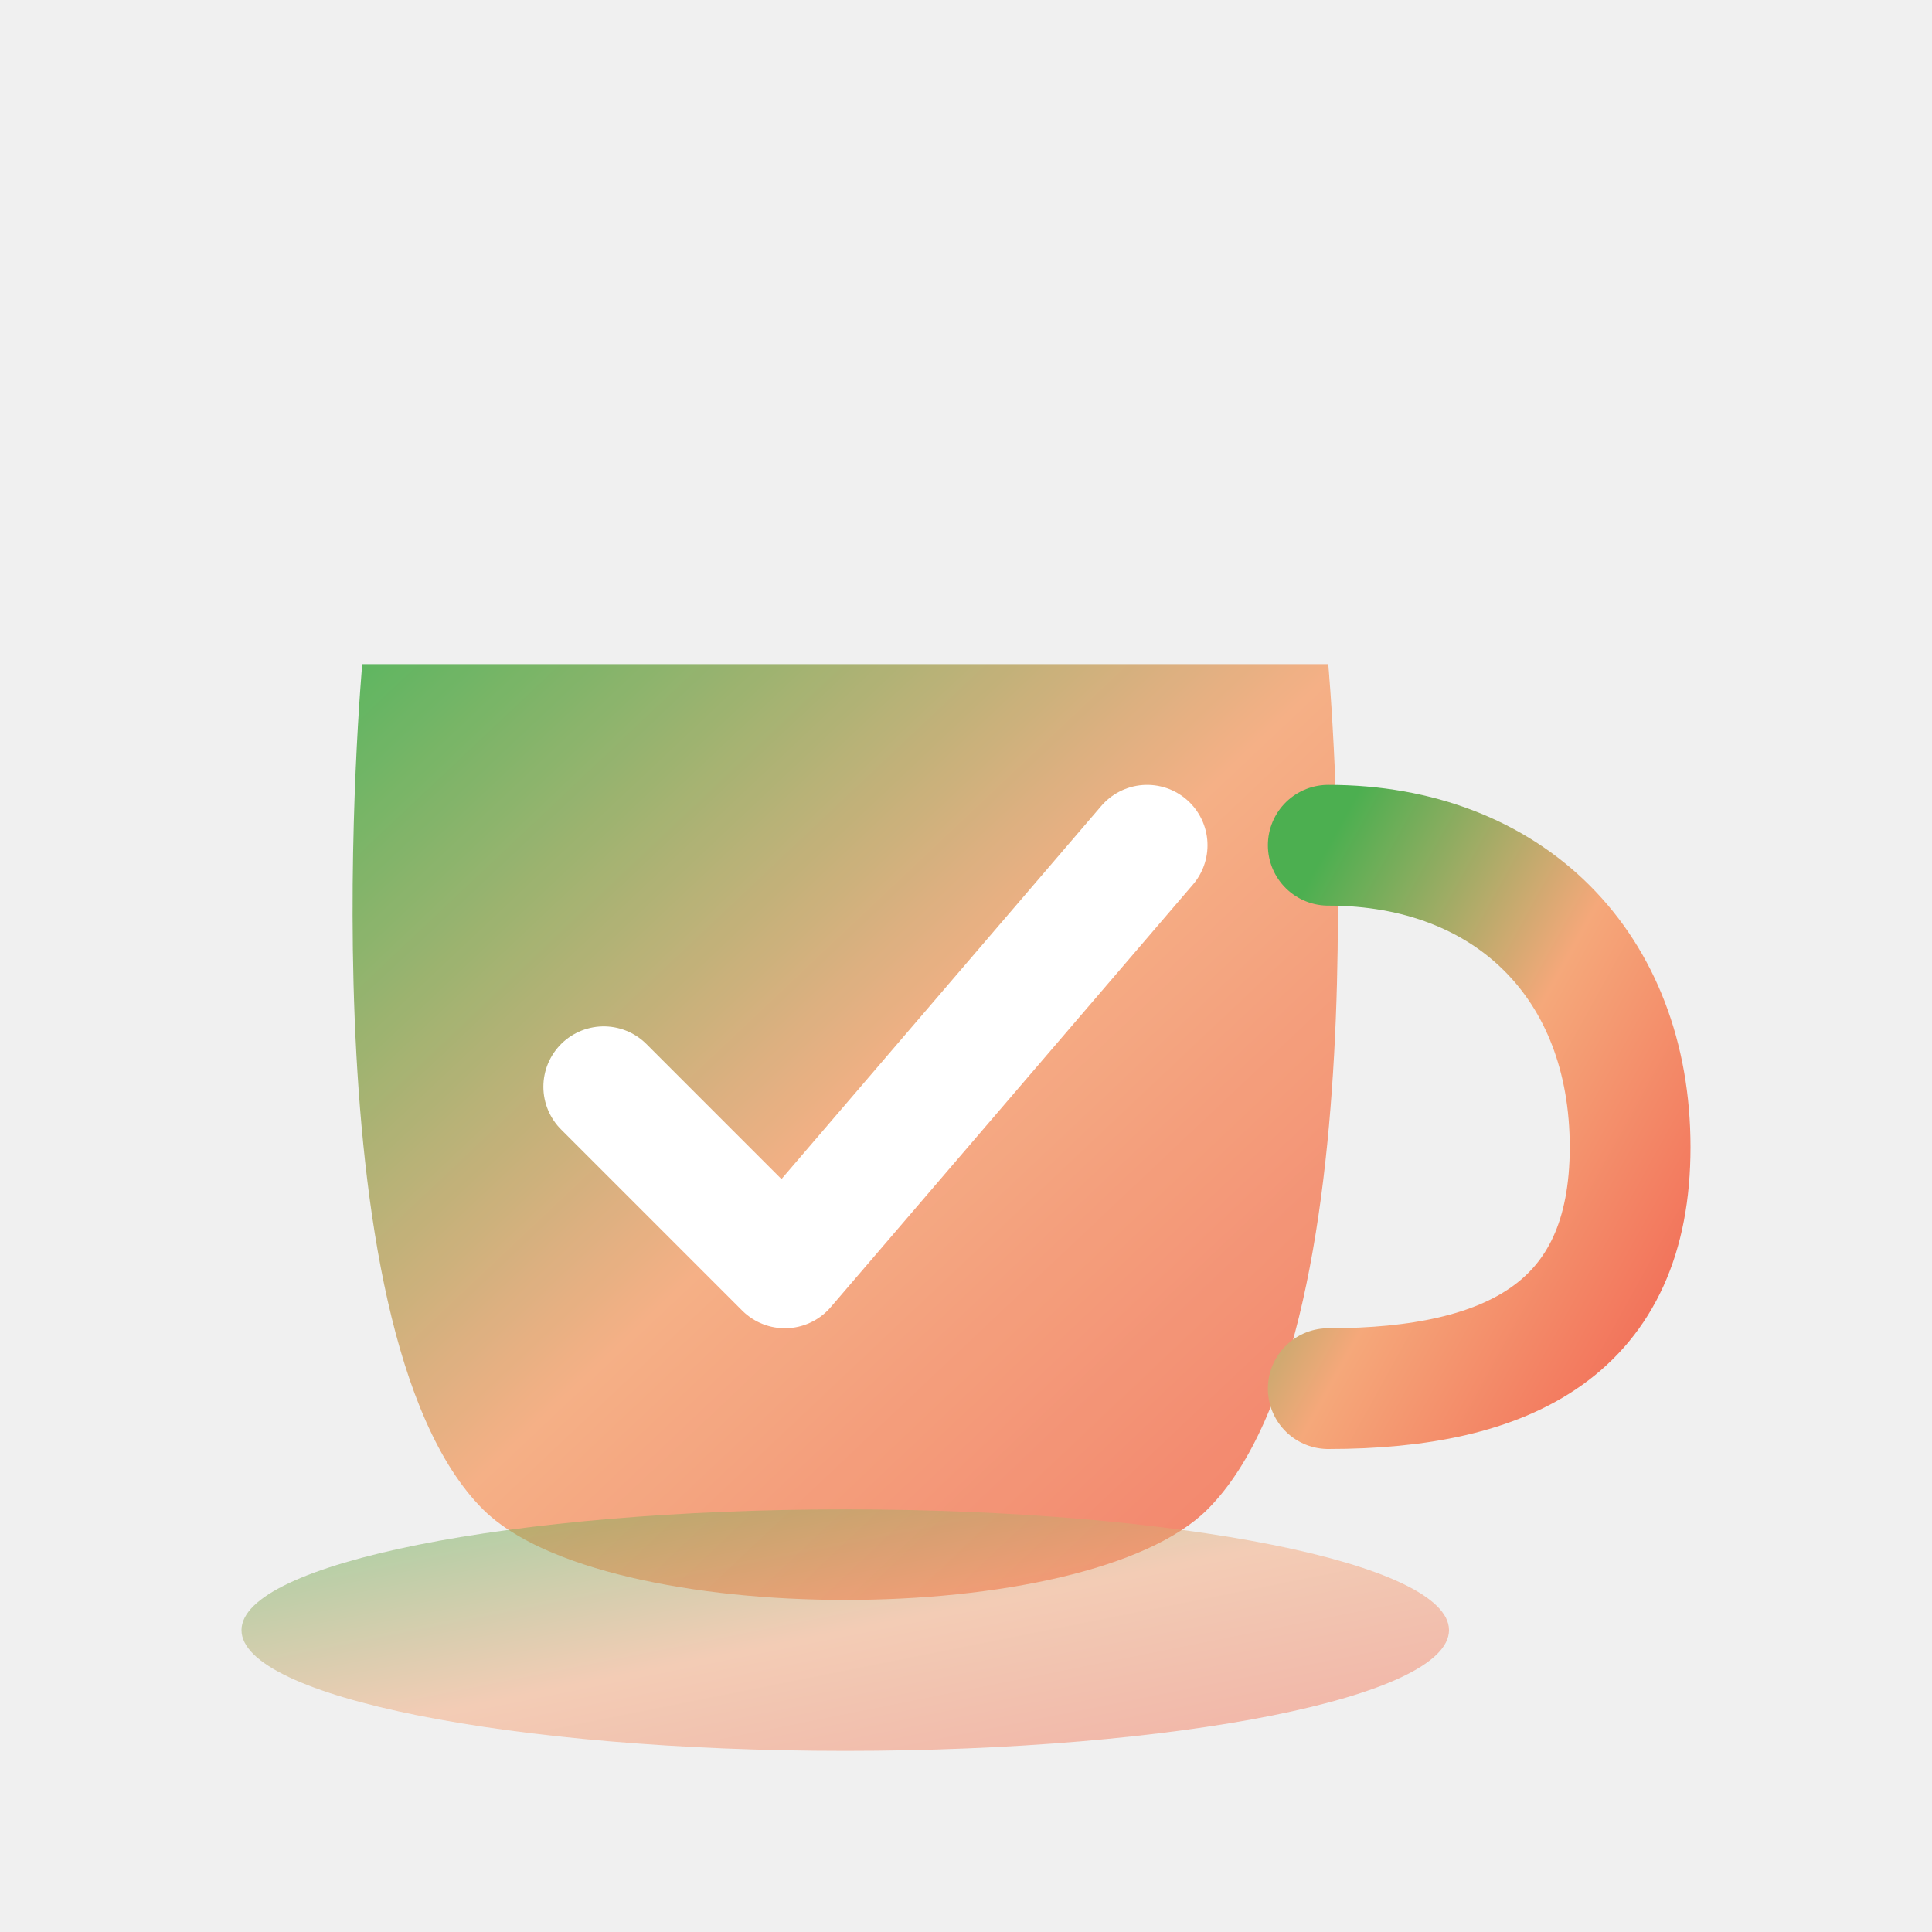
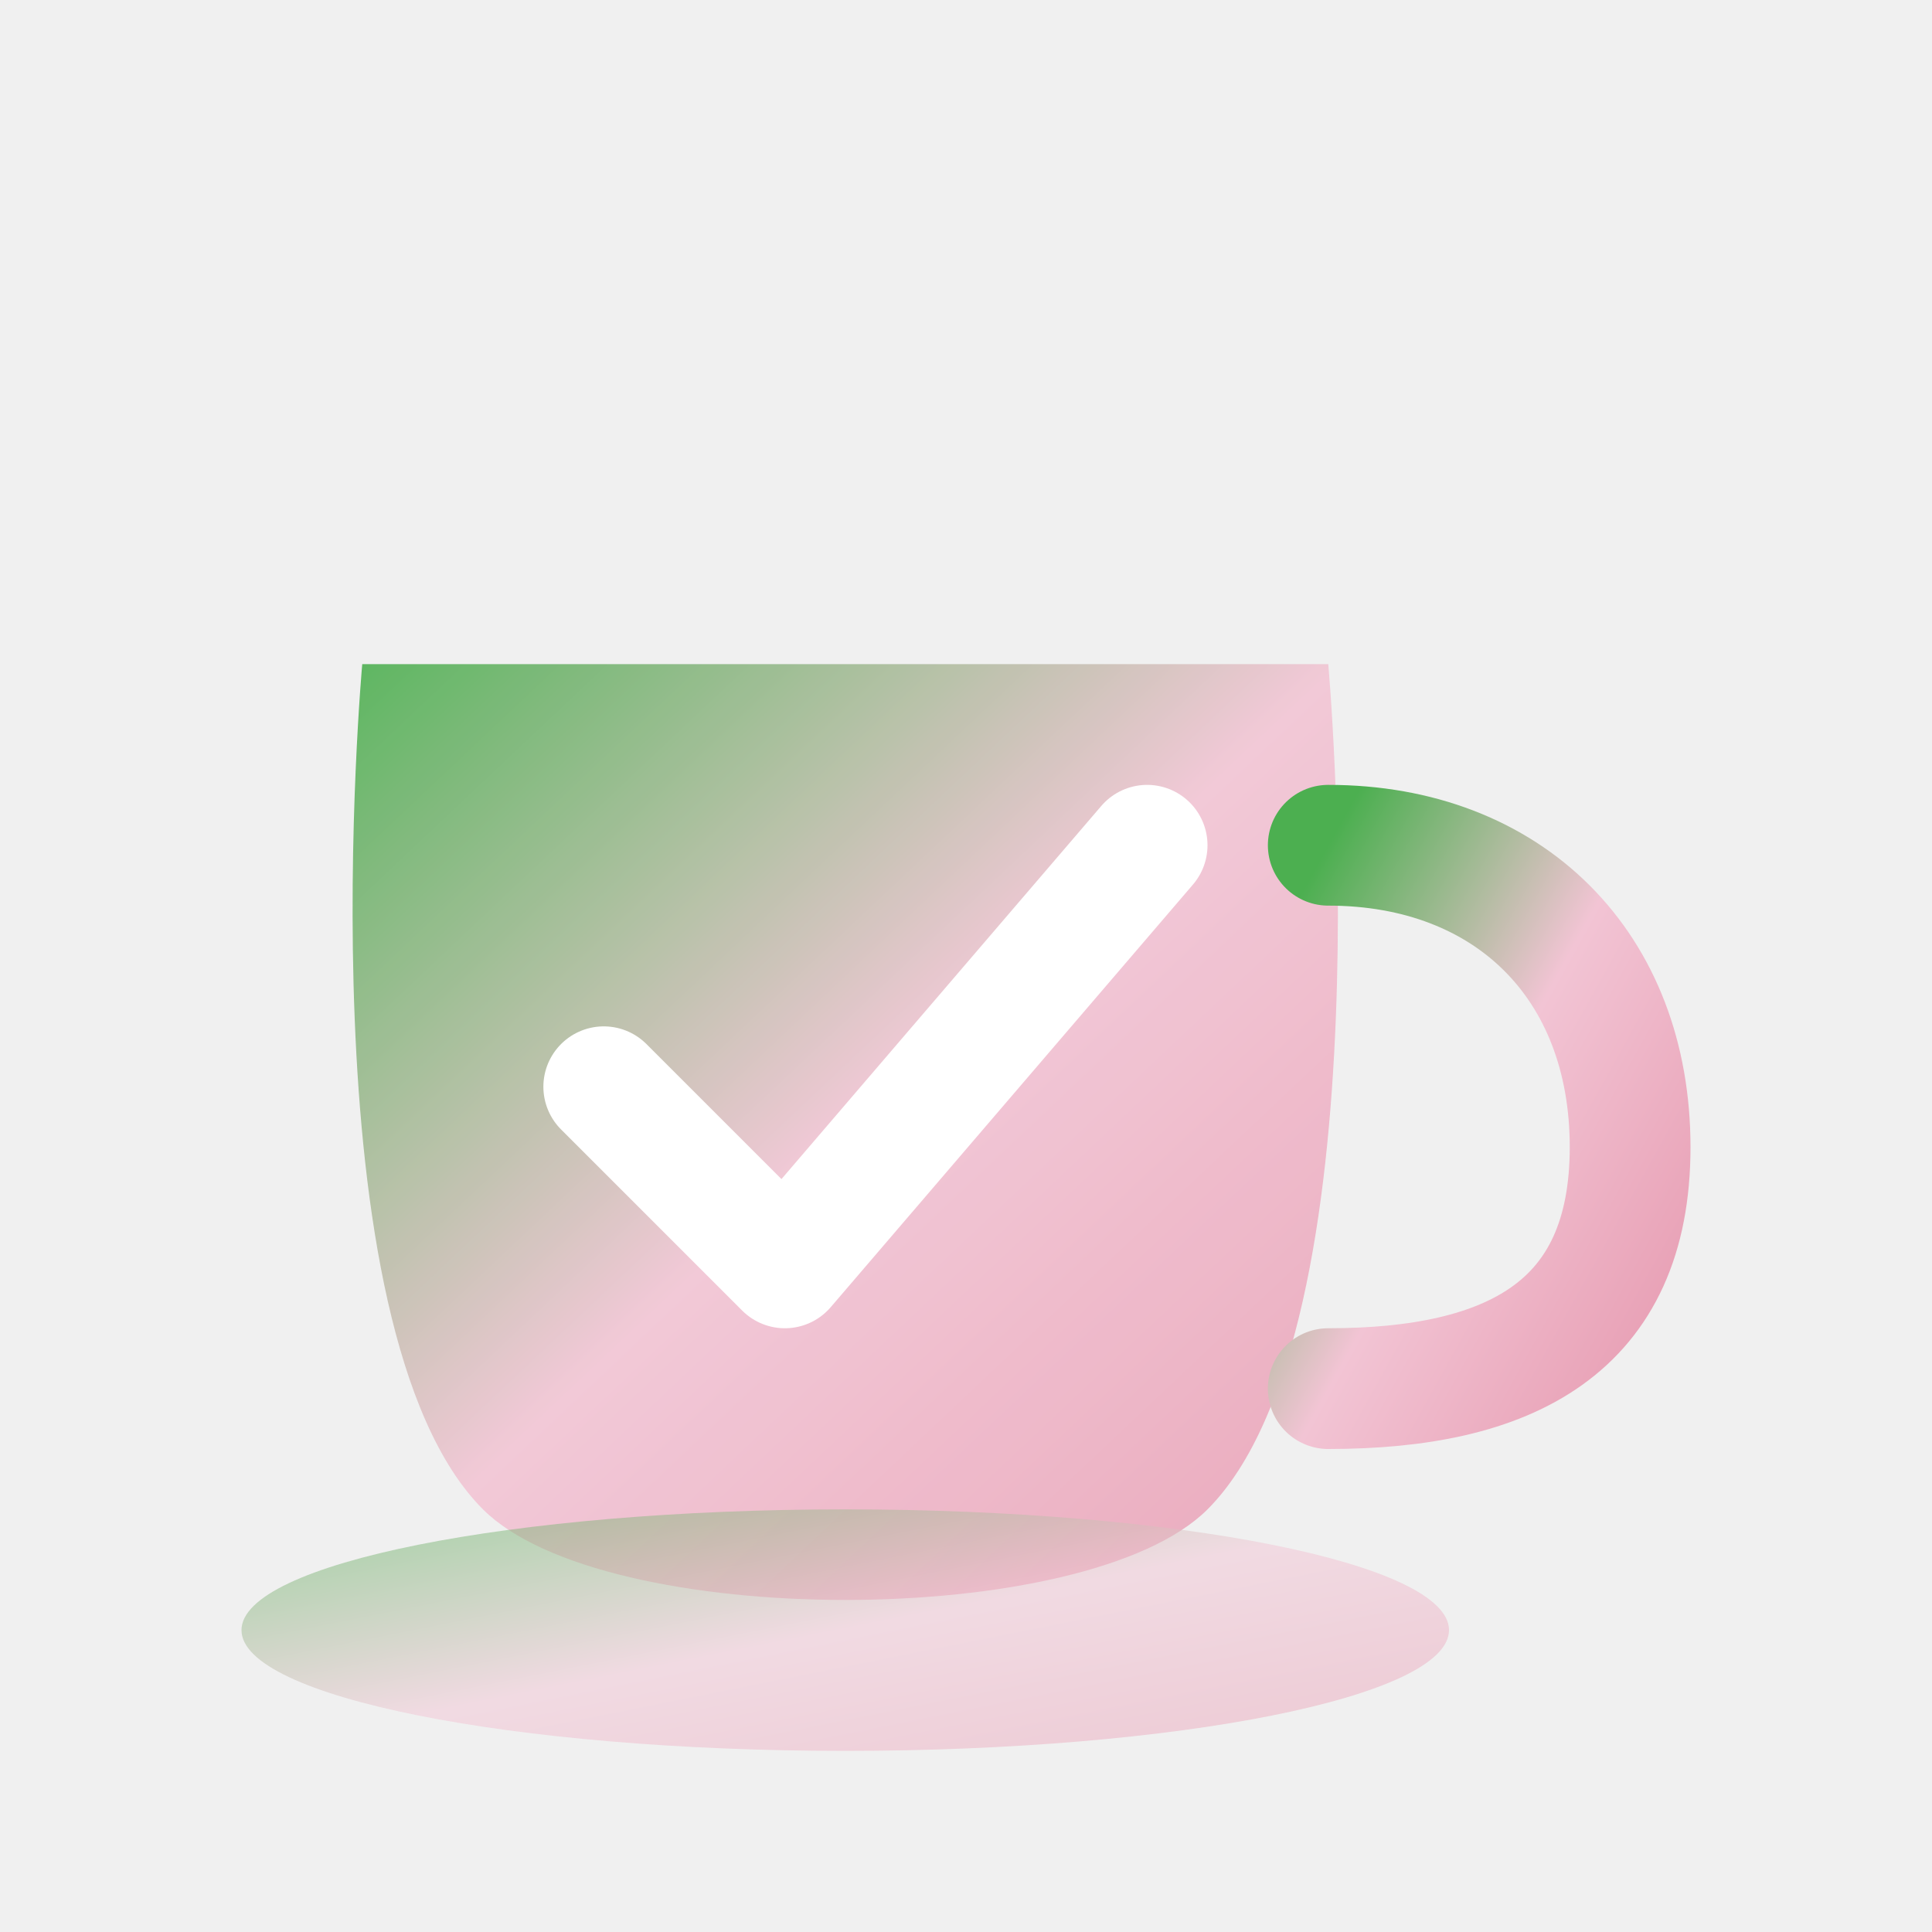
<svg xmlns="http://www.w3.org/2000/svg" width="64" height="64" viewBox="0 0 64 64" fill="none">
  <defs>
    <linearGradient id="logoGrad" x1="0%" y1="0%" x2="100%" y2="100%">
      <stop offset="0%" stop-color="#4CAF50" />
-       <stop offset="50%" stop-color="#F5A87A" />
-       <stop offset="100%" stop-color="#F27059" />
+       <stop offset="50%" stop-color="#F2C4D4" />
+       <stop offset="100%" stop-color="#E8A0B5" />
    </linearGradient>
  </defs>
  <path d="M12 22 C12 22 10 44 16 50 C20 54 36 54 40 50 C46 44 44 22 44 22 Z" fill="url(#logoGrad)" opacity="0.9" />
  <path d="M44 28 C50 28 54 32 54 38 C54 44 50 46 44 46" stroke="url(#logoGrad)" stroke-width="4" fill="none" stroke-linecap="round" />
  <ellipse cx="28" cy="54" rx="20" ry="4" fill="url(#logoGrad)" opacity="0.5" />
  <path d="M20 36 L26 42 L38 28" stroke="white" stroke-width="4" stroke-linecap="round" stroke-linejoin="round" />
</svg>
